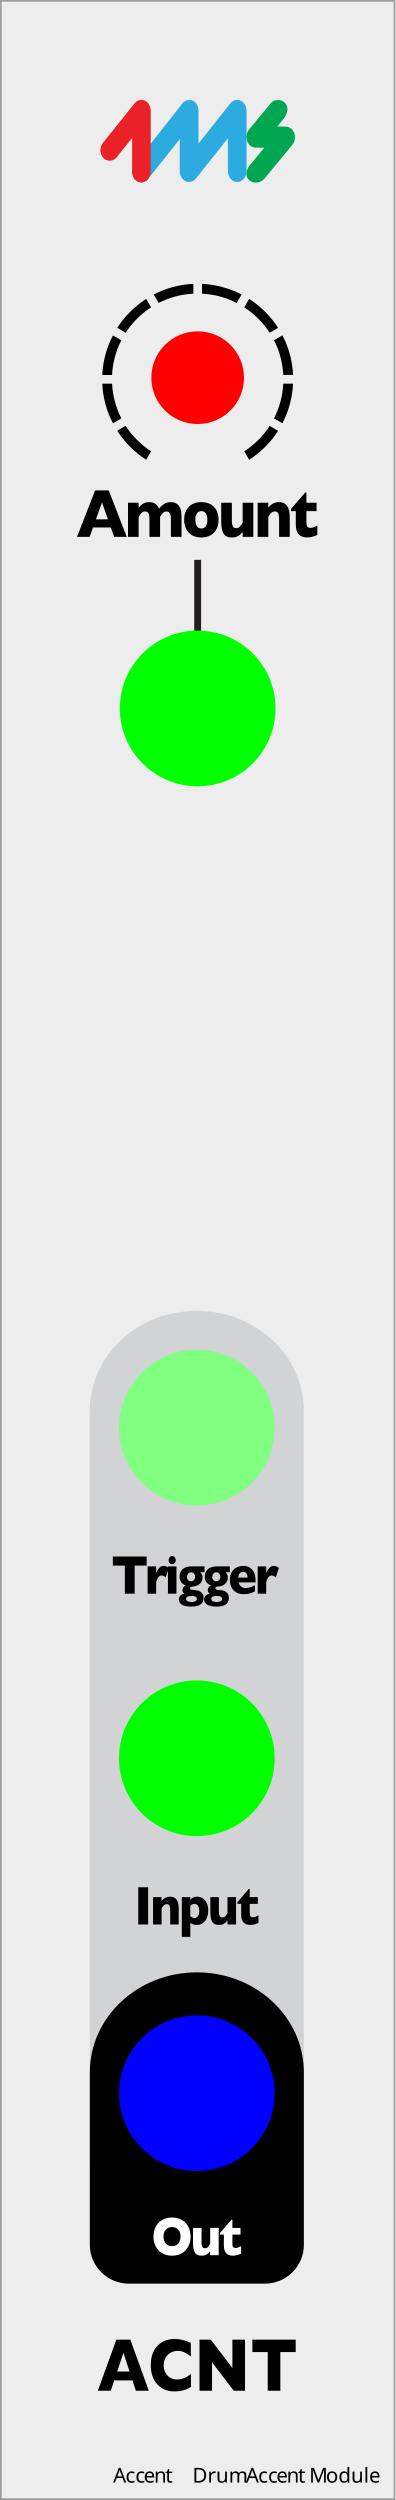
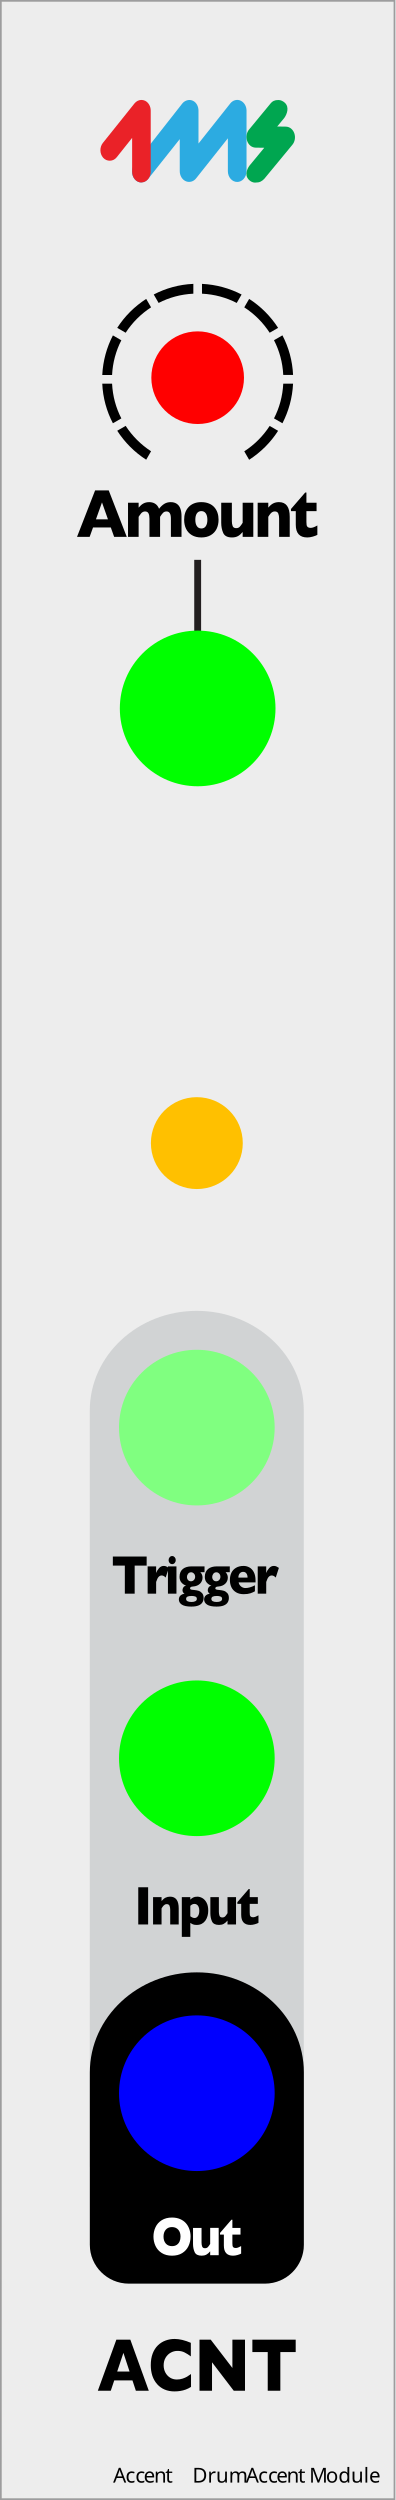
<svg xmlns="http://www.w3.org/2000/svg" width="20.32mm" height="128.5mm" viewBox="0 0 76.8 485.669" version="1.1" id="svg34">
  <defs id="defs2">
    <clipPath id="clippath">
      <rect x="14.9" y="32.98" width="27.8" height="25.62" style="fill:none" id="rect1" />
    </clipPath>
    <clipPath id="clippath-1">
      <rect x="14.9" y="32.98" width="27.8" height="25.62" style="fill:none" id="rect2" />
    </clipPath>
  </defs>
  <g id="faceplate" transform="scale(1.333341)">
    <g id="g3">
      <rect x="0.13" y="0.13" width="57.35" height="364" style="fill:#ededed" id="rect3" />
      <path d="M 57.35,0.25 V 364 H 0.25 V 0.25 h 57.1 M 57.6,0 H 0 v 364.25 h 57.6 z" style="fill:#9d9d9e" id="path3" />
    </g>
    <g id="g5" transform="translate(0,-8.728424)">
      <path d="M 13.08,324.44 V 214.26 c 0,-8.03 6.98,-14.54 15.59,-14.54 8.61,0 15.59,6.51 15.59,14.54 v 110.18 z" style="fill:#d1d3d4" id="path4" />
      <path d="m 44.27,310.67 c 0,-8.05 -6.98,-14.57 -15.59,-14.57 -8.61,0 -15.59,6.53 -15.59,14.57 v 5.36 c 0,0 0,0 0,0 v 19.77 c 0,3.11 2.55,5.65 5.67,5.65 H 38.6 c 3.12,0 5.67,-2.54 5.67,-5.65 v -19.77 c 0,0 0,0 0,0 v -5.35 z" style="fill:#d1d3d4" id="path5" />
    </g>
    <path d="m 44.27,301.942 c 0,-8.05 -6.98,-14.57 -15.59,-14.57 -8.61,0 -15.59,6.53 -15.59,14.57 v 5.36 c 0,0 0,0 0,0 v 19.77 c 0,3.11 2.55,5.65 5.67,5.65 H 38.6 c 3.12,0 5.67,-2.54 5.67,-5.65 v -19.77 c 0,0 0,0 0,0 v -5.35 z" id="path6" />
    <path d="M 21.582,280.392 H 20.145 v -5.414 h 1.437 z m 4.455,0 h -1.238 v -2.145 q 0,-0.328 -0.096,-0.57 -0.093,-0.246 -0.412,-0.246 -0.151,0 -0.268,0.066 -0.113,0.062 -0.206,0.164 -0.089,0.102 -0.151,0.195 -0.062,0.094 -0.127,0.199 v 2.336 h -1.238 v -3.977 h 1.238 v 0.57 q 0.292,-0.355 0.584,-0.496 0.296,-0.145 0.657,-0.145 1.258,0 1.258,1.711 z m 4.304,-2.016 q 0,0.398 -0.1,0.77 -0.1,0.371 -0.306,0.672 -0.203,0.297 -0.526,0.473 -0.32,0.172 -0.746,0.172 -0.344,0 -0.543,-0.082 -0.196,-0.082 -0.392,-0.219 v 2.039 h -1.238 v -5.785 h 1.238 v 0.359 q 0.186,-0.184 0.409,-0.305 0.227,-0.125 0.612,-0.125 0.382,0 0.749,0.215 0.368,0.215 0.605,0.672 0.237,0.453 0.237,1.145 z m -1.303,0.031 q 0,-0.359 -0.1,-0.582 -0.1,-0.227 -0.258,-0.324 -0.158,-0.102 -0.327,-0.102 -0.22,0 -0.361,0.082 -0.141,0.078 -0.265,0.199 v 1.52 q 0.065,0.039 0.138,0.09 0.076,0.047 0.148,0.082 0.076,0.035 0.158,0.059 0.086,0.023 0.182,0.023 0.292,0 0.488,-0.281 0.196,-0.281 0.196,-0.766 z m 5.352,1.984 h -1.241 v -0.566 q -0.261,0.32 -0.55,0.48 -0.285,0.156 -0.688,0.156 -0.794,0 -1.028,-0.523 -0.234,-0.527 -0.234,-1.188 v -2.336 h 1.241 v 2.148 q 0,0.324 0.093,0.57 0.096,0.242 0.412,0.242 0.272,0 0.43,-0.176 0.158,-0.176 0.323,-0.449 v -2.336 h 1.241 z m 3.269,-0.23 q -0.193,0.105 -0.533,0.203 -0.337,0.098 -0.646,0.098 -1.337,0 -1.337,-1.484 v -1.586 h -0.56 v -0.246 l 1.66,-1.922 h 0.141 v 1.191 h 1.183 v 0.977 h -1.183 v 1.273 q 0,0.223 0.024,0.359 0.024,0.137 0.134,0.23 0.113,0.09 0.34,0.09 0.296,0 0.777,-0.281 z" id="text6" style="font-weight:700;font-size:8px;font-family:GillSans-Bold, 'Gill Sans';letter-spacing:-0.04em;stroke-width:0.938" aria-label="Input" />
    <path d="m 27.766,325.871 q 0,0.758 -0.309,1.395 -0.306,0.637 -0.914,1.012 -0.608,0.375 -1.482,0.375 -0.883,0 -1.495,-0.391 -0.612,-0.391 -0.911,-1.027 -0.296,-0.637 -0.296,-1.363 0,-0.73 0.296,-1.363 0.296,-0.637 0.907,-1.023 0.615,-0.391 1.499,-0.391 0.66,0 1.176,0.223 0.519,0.223 0.853,0.605 0.333,0.379 0.505,0.887 0.172,0.504 0.172,1.062 z m -1.464,0 q 0,-0.305 -0.079,-0.555 -0.079,-0.254 -0.241,-0.438 -0.158,-0.188 -0.388,-0.289 -0.23,-0.105 -0.533,-0.105 -0.578,0 -0.907,0.383 -0.33,0.383 -0.33,1.004 0,0.621 0.33,1.008 0.333,0.383 0.907,0.383 0.395,0 0.674,-0.176 0.278,-0.18 0.423,-0.492 0.144,-0.316 0.144,-0.723 z m 5.562,2.711 h -1.241 v -0.566 q -0.261,0.32 -0.55,0.48 -0.285,0.156 -0.688,0.156 -0.794,0 -1.028,-0.523 -0.234,-0.527 -0.234,-1.188 v -2.336 h 1.241 v 2.148 q 0,0.324 0.093,0.57 0.096,0.242 0.412,0.242 0.272,0 0.43,-0.176 0.158,-0.176 0.323,-0.449 v -2.336 h 1.241 z m 3.269,-0.23 q -0.193,0.105 -0.533,0.203 -0.337,0.098 -0.646,0.098 -1.337,0 -1.337,-1.484 v -1.586 h -0.56 v -0.246 l 1.66,-1.922 h 0.141 v 1.191 h 1.183 v 0.977 h -1.183 v 1.273 q 0,0.223 0.024,0.359 0.024,0.137 0.134,0.23 0.113,0.09 0.34,0.09 0.296,0 0.777,-0.281 z" id="text7" style="font-weight:700;font-size:8px;font-family:GillSans-Bold, 'Gill Sans';letter-spacing:-0.04em;fill:#ffffff;stroke-width:0.938" aria-label="Out" />
    <g id="pips_-_fewest" data-name="pips - fewest" transform="translate(0,8.379287)">
      <g clip-path="url(#clippath)" id="g17">
        <g clip-path="url(#clippath-1)" id="g16">
          <path d="m 34.49,35.76 0.71,-1.23 c -1.74,-0.9 -3.7,-1.45 -5.77,-1.55 v 1.43 c 1.81,0.09 3.53,0.56 5.06,1.35" id="path7" />
          <path d="m 39.29,40.1 1.23,-0.71 C 39.43,37.7 37.99,36.25 36.3,35.17 l -0.71,1.23 c 1.48,0.96 2.74,2.22 3.7,3.7" id="path8" />
          <path d="M 22.01,36.4 21.3,35.17 c -1.69,1.09 -3.14,2.53 -4.22,4.22 l 1.23,0.71 c 0.96,-1.48 2.22,-2.74 3.7,-3.7" id="path9" />
          <path d="m 41.27,46.25 h 1.43 c -0.09,-2.07 -0.64,-4.03 -1.55,-5.77 l -1.23,0.71 c 0.79,1.53 1.26,3.24 1.35,5.06" id="path10" />
          <path d="m 28.17,34.41 v -1.43 c -2.07,0.09 -4.03,0.64 -5.77,1.55 l 0.71,1.23 c 1.53,-0.79 3.24,-1.26 5.06,-1.35" id="path11" />
          <path d="m 18.31,53.67 -1.23,0.71 c 1.09,1.69 2.53,3.14 4.22,4.22 l 0.71,-1.23 c -1.48,-0.96 -2.74,-2.22 -3.7,-3.7" id="path12" />
          <path d="m 35.59,57.38 0.71,1.23 c 1.69,-1.09 3.14,-2.53 4.22,-4.22 l -1.23,-0.71 c -0.96,1.48 -2.22,2.74 -3.7,3.7" id="path13" />
          <path d="m 41.27,47.52 c -0.09,1.81 -0.56,3.53 -1.35,5.06 l 1.23,0.71 c 0.9,-1.74 1.45,-3.7 1.55,-5.77 z" id="path14" />
          <path d="M 16.33,47.52 H 14.9 c 0.09,2.07 0.64,4.03 1.55,5.77 l 1.23,-0.71 c -0.79,-1.53 -1.26,-3.24 -1.35,-5.06" id="path15" />
          <path d="m 17.68,41.2 -1.23,-0.71 c -0.9,1.74 -1.45,3.7 -1.55,5.77 h 1.43 c 0.09,-1.81 0.56,-3.53 1.35,-5.06" id="path16" />
        </g>
      </g>
    </g>
    <path d="m 18.468,78.219 h -1.839 l -0.486,-1.372 h -2.587 l -0.494,1.372 h -1.839 l 2.634,-6.768 h 1.985 z m -2.737,-2.549 -0.872,-2.471 -0.881,2.471 z M 26.447,78.219 H 24.9 V 75.568 q 0,-0.527 -0.155,-0.786 -0.15,-0.264 -0.481,-0.264 -0.322,0 -0.529,0.225 -0.206,0.22 -0.412,0.557 v 2.92 H 21.776 V 75.568 q 0,-0.503 -0.142,-0.776 -0.142,-0.273 -0.503,-0.273 -0.172,0 -0.318,0.078 -0.142,0.078 -0.232,0.176 -0.09,0.098 -0.219,0.288 -0.129,0.19 -0.163,0.239 v 2.92 h -1.547 v -4.971 h 1.547 v 0.713 q 0.348,-0.42 0.709,-0.61 0.361,-0.19 0.834,-0.19 0.223,0 0.425,0.049 0.202,0.044 0.395,0.156 0.198,0.112 0.357,0.308 0.159,0.195 0.254,0.454 0.374,-0.479 0.773,-0.723 0.404,-0.244 0.928,-0.244 0.524,0 0.877,0.239 0.357,0.239 0.524,0.693 0.172,0.449 0.172,1.094 z m 5.397,-2.49 q 0,0.742 -0.284,1.323 -0.284,0.581 -0.851,0.918 -0.563,0.337 -1.375,0.337 -0.812,0 -1.379,-0.337 -0.563,-0.337 -0.846,-0.918 -0.279,-0.581 -0.279,-1.323 0,-0.562 0.155,-1.021 0.159,-0.459 0.477,-0.811 0.322,-0.356 0.791,-0.547 0.468,-0.19 1.083,-0.19 0.619,0 1.091,0.195 0.477,0.19 0.786,0.537 0.314,0.347 0.473,0.811 0.159,0.464 0.159,1.025 z m -1.629,0 q 0,-0.591 -0.228,-0.923 -0.223,-0.337 -0.653,-0.337 -0.425,0 -0.653,0.337 -0.223,0.332 -0.223,0.923 0,0.586 0.228,0.928 0.228,0.342 0.649,0.342 0.43,0 0.653,-0.337 0.228,-0.342 0.228,-0.933 z m 6.691,2.49 H 35.355 V 77.511 q -0.327,0.4 -0.688,0.601 -0.357,0.195 -0.859,0.195 -0.993,0 -1.285,-0.654 -0.292,-0.659 -0.292,-1.484 v -2.92 h 1.551 v 2.686 q 0,0.405 0.116,0.713 0.12,0.303 0.516,0.303 0.339,0 0.537,-0.22 0.198,-0.22 0.404,-0.562 v -2.92 h 1.551 z m 5.307,0 H 40.667 v -2.681 q 0,-0.41 -0.12,-0.713 -0.116,-0.308 -0.516,-0.308 -0.189,0 -0.335,0.083 -0.142,0.078 -0.258,0.205 -0.112,0.127 -0.189,0.244 -0.077,0.117 -0.159,0.249 v 2.92 h -1.547 v -4.971 h 1.547 v 0.713 q 0.365,-0.444 0.73,-0.62 0.37,-0.181 0.821,-0.181 1.573,0 1.573,2.139 z m 4.027,-0.288 q -0.241,0.132 -0.666,0.254 -0.421,0.122 -0.808,0.122 -1.671,0 -1.671,-1.855 V 74.469 H 42.394 V 74.162 l 2.075,-2.402 h 0.176 v 1.489 h 1.478 v 1.221 h -1.478 v 1.592 q 0,0.278 0.03,0.449 0.03,0.171 0.168,0.288 0.142,0.112 0.425,0.112 0.37,0 0.971,-0.352 z" id="text17" style="font-weight:700;font-size:10px;font-family:GillSans-Bold, 'Gill Sans';letter-spacing:-0.04em;stroke-width:0.938" aria-label="Amount" />
    <g id="text19" style="font-weight:700;font-size:11px;font-family:GillSans-Bold, 'Gill Sans'" transform="matrix(0.82,0,0,1,14.21,348.3316)" aria-label="ACNT">
      <path style="letter-spacing:-0.01em" d="M 9.109,0 H 6.811 L 6.204,-1.509 H 2.97 L 2.353,0 H 0.054 L 3.346,-7.444 H 5.828 Z M 5.688,-2.804 4.598,-5.521 3.497,-2.804 Z" id="path34" />
      <path d="m 16.61,-0.559 q -0.462,0.242 -0.945,0.387 -0.483,0.145 -0.978,0.204 -0.489,0.064 -1.015,0.064 -0.972,0 -1.746,-0.269 Q 11.158,-0.44 10.589,-0.961 10.025,-1.488 9.74,-2.186 9.461,-2.89 9.461,-3.728 q 0,-0.961 0.333,-1.681 0.333,-0.725 0.929,-1.203 0.602,-0.478 1.364,-0.704 0.768,-0.231 1.617,-0.231 1.268,0 2.874,0.564 v 1.977 q -0.553,-0.344 -1.096,-0.569 -0.537,-0.231 -1.268,-0.231 -0.65,0 -1.214,0.258 -0.564,0.258 -0.908,0.736 -0.344,0.478 -0.344,1.117 0,0.564 0.301,1.037 0.301,0.467 0.833,0.747 0.537,0.274 1.208,0.274 0.542,0 1.026,-0.129 0.483,-0.134 0.811,-0.295 0.333,-0.161 0.682,-0.381 z M 26.203,0 H 24.205 L 20.343,-4.146 V 0 h -2.224 v -7.444 h 1.993 l 3.851,4.125 v -4.125 h 2.24 z m 9.007,-5.634 H 32.482 V 0 h -2.24 v -5.634 h -2.729 v -1.81 h 7.697 z" id="path35" />
    </g>
    <g id="g21" transform="translate(0,8.521054)">
      <path d="m 20.6,18.07 c -0.37,0 -0.71,-0.17 -0.97,-0.47 -0.51,-0.6 -0.52,-1.54 -0.04,-2.16 l 6.97,-8.88 c 0.38,-0.48 1.05,-0.65 1.57,-0.39 0.5,0.25 0.79,0.82 0.79,1.45 v 4.77 l 4.64,-5.85 c 0.38,-0.48 1.01,-0.64 1.53,-0.38 0.5,0.25 0.83,0.81 0.83,1.44 v 8.82 c 0,0.86 -0.61,1.57 -1.36,1.57 -0.75,0 -1.36,-0.7 -1.36,-1.57 v -4.79 l -4.64,5.85 c -0.38,0.48 -1.01,0.64 -1.54,0.38 -0.5,-0.24 -0.83,-0.81 -0.83,-1.44 v -4.67 l -4.61,5.8 c -0.26,0.32 -0.62,0.51 -1,0.51 v 0 z" style="fill:#2cabe1" id="path19" />
      <path d="m 20.6,18.07 c -0.75,0 -1.35,-0.7 -1.35,-1.57 v -4.93 l -2.26,2.84 c -0.5,0.63 -1.44,0.65 -1.97,0.04 -0.51,-0.6 -0.52,-1.53 -0.03,-2.15 L 19.6,6.54 c 0.26,-0.32 0.63,-0.5 1,-0.5 0.18,0 0.37,0.04 0.54,0.12 0.5,0.25 0.82,0.81 0.82,1.44 v 8.89 c 0,0.86 -0.61,1.57 -1.36,1.57 v 0 z" style="fill:#ea2228" id="path20" />
      <path d="m 37.2,18.09 v 0 c -0.35,0 -0.68,-0.15 -0.94,-0.42 -0.76,-0.78 -0.14,-1.84 0.29,-2.3 l 1.95,-2.36 -1.26,-0.02 c -0.56,-0.01 -1.04,-0.4 -1.24,-1 -0.19,-0.56 -0.07,-1.21 0.29,-1.64 L 39.45,6.52 C 39.68,6.24 40,6.04 40.58,6.05 c 0.33,0 0.67,0.17 0.92,0.4 0.71,0.66 0.29,1.7 -0.07,2.2 l -1.04,1.26 1.26,0.02 c 0.56,0.01 1.04,0.4 1.24,1 0.19,0.56 0.07,1.21 -0.29,1.64 l -4.1,4.97 c -0.35,0.35 -0.65,0.55 -1.3,0.54 v 0 z" style="fill:#00a650" id="path21" />
    </g>
    <path id="line21" style="fill:#ffffff;stroke:#231f20;stroke-miterlimit:10" d="M 28.8,81.569 V 100.569" />
    <path d="m 21.367,228.104 h -1.746 v 4.098 h -1.433 v -4.098 h -1.746 v -1.316 h 4.926 z m 3.228,0.336 -0.457,1.41 q -0.282,-0.305 -0.571,-0.305 -0.261,0 -0.454,0.203 -0.189,0.199 -0.364,0.742 v 1.711 h -1.238 v -3.977 h 1.238 v 0.961 q 0.117,-0.355 0.412,-0.691 0.296,-0.34 0.694,-0.34 0.21,0 0.364,0.07 0.158,0.07 0.375,0.215 z m 1.014,-1.133 q 0,0.246 -0.155,0.418 -0.155,0.172 -0.368,0.172 -0.144,0 -0.265,-0.078 -0.117,-0.078 -0.186,-0.211 -0.069,-0.137 -0.069,-0.301 0,-0.242 0.151,-0.418 0.151,-0.176 0.368,-0.176 0.213,0 0.368,0.176 0.155,0.176 0.155,0.418 z m 0.1,4.895 h -1.241 v -3.977 h 1.241 z m 4.091,-3.129 H 29.188 q 0.323,0.32 0.323,0.785 0,0.246 -0.093,0.473 -0.089,0.227 -0.268,0.402 -0.175,0.176 -0.437,0.289 -0.258,0.109 -0.591,0.133 -0.43,0.019 -0.43,0.262 0,0.094 0.055,0.137 0.055,0.043 0.172,0.066 0.12,0.019 0.402,0.047 0.32,0.031 0.595,0.109 0.275,0.078 0.512,0.328 0.237,0.25 0.237,0.715 0,0.371 -0.179,0.656 -0.175,0.285 -0.571,0.445 -0.395,0.16 -1.045,0.16 -0.935,0 -1.375,-0.285 -0.437,-0.285 -0.437,-0.762 0,-0.129 0.055,-0.297 0.058,-0.168 0.241,-0.324 0.186,-0.156 0.536,-0.211 -0.124,-0.051 -0.213,-0.195 -0.089,-0.148 -0.089,-0.309 0,-0.207 0.124,-0.41 0.127,-0.203 0.409,-0.262 -0.392,-0.117 -0.677,-0.441 -0.285,-0.324 -0.285,-0.84 0,-0.391 0.131,-0.684 0.134,-0.293 0.368,-0.477 0.234,-0.184 0.543,-0.27 0.309,-0.09 0.677,-0.09 h 1.922 z m -1.368,0.672 q 0,-0.301 -0.182,-0.48 -0.179,-0.184 -0.402,-0.184 -0.285,0 -0.45,0.219 -0.162,0.219 -0.162,0.461 0,0.168 0.069,0.312 0.072,0.145 0.199,0.234 0.131,0.086 0.309,0.086 0.268,0 0.443,-0.191 0.175,-0.191 0.175,-0.457 z m 0.247,3.199 q 0,-0.262 -0.247,-0.34 -0.244,-0.074 -0.505,-0.074 -0.43,0 -0.622,0.102 -0.189,0.105 -0.189,0.332 0,0.445 0.791,0.445 0.354,0 0.564,-0.117 0.21,-0.113 0.21,-0.348 z m 4.802,-3.871 H 32.87 q 0.323,0.32 0.323,0.785 0,0.246 -0.093,0.473 -0.089,0.227 -0.268,0.402 -0.175,0.176 -0.437,0.289 -0.258,0.109 -0.591,0.133 -0.43,0.019 -0.43,0.262 0,0.094 0.055,0.137 0.055,0.043 0.172,0.066 0.12,0.019 0.402,0.047 0.32,0.031 0.595,0.109 0.275,0.078 0.512,0.328 0.237,0.25 0.237,0.715 0,0.371 -0.179,0.656 -0.175,0.285 -0.571,0.445 -0.395,0.16 -1.045,0.16 -0.935,0 -1.375,-0.285 -0.437,-0.285 -0.437,-0.762 0,-0.129 0.055,-0.297 0.058,-0.168 0.241,-0.324 0.186,-0.156 0.536,-0.211 -0.124,-0.051 -0.213,-0.195 -0.089,-0.148 -0.089,-0.309 0,-0.207 0.124,-0.41 0.127,-0.203 0.409,-0.262 -0.392,-0.117 -0.677,-0.441 -0.285,-0.324 -0.285,-0.84 0,-0.391 0.131,-0.684 0.134,-0.293 0.368,-0.477 0.234,-0.184 0.543,-0.27 0.309,-0.09 0.677,-0.09 h 1.922 z m -1.368,0.672 q 0,-0.301 -0.182,-0.48 -0.179,-0.184 -0.402,-0.184 -0.285,0 -0.45,0.219 -0.162,0.219 -0.162,0.461 0,0.168 0.069,0.312 0.072,0.145 0.199,0.234 0.131,0.086 0.309,0.086 0.268,0 0.443,-0.191 0.175,-0.191 0.175,-0.457 z m 0.247,3.199 q 0,-0.262 -0.247,-0.34 -0.244,-0.074 -0.505,-0.074 -0.43,0 -0.622,0.102 -0.189,0.105 -0.189,0.332 0,0.445 0.791,0.445 0.354,0 0.564,-0.117 0.21,-0.113 0.21,-0.348 z m 4.871,-2.391 h -2.465 q 0.072,0.363 0.354,0.594 0.282,0.23 0.639,0.23 0.626,0 1.382,-0.398 v 0.871 q -0.272,0.16 -0.66,0.293 -0.385,0.129 -0.983,0.129 -0.646,0 -1.1,-0.273 -0.454,-0.273 -0.681,-0.742 -0.223,-0.469 -0.223,-1.062 0,-0.586 0.223,-1.047 0.227,-0.465 0.681,-0.727 0.454,-0.266 1.1,-0.266 0.426,0 0.822,0.211 0.399,0.207 0.653,0.684 0.258,0.473 0.258,1.223 z m -1.162,-0.695 q 0,-0.383 -0.168,-0.609 -0.165,-0.23 -0.478,-0.23 -0.309,0 -0.502,0.234 -0.189,0.23 -0.189,0.605 z m 4.565,-1.418 -0.457,1.41 q -0.282,-0.305 -0.571,-0.305 -0.261,0 -0.454,0.203 -0.189,0.199 -0.364,0.742 v 1.711 h -1.238 v -3.977 h 1.238 v 0.961 q 0.117,-0.355 0.412,-0.691 0.296,-0.34 0.694,-0.34 0.21,0 0.364,0.07 0.158,0.07 0.375,0.215 z" id="text21" style="font-weight:700;font-size:8px;font-family:GillSans-Bold, 'Gill Sans';letter-spacing:-0.04em;stroke-width:0.938" aria-label="Trigger" />
  </g>
  <g id="components">
    <circle id="Out" cx="38.24" cy="406.644" r="15.12" style="fill:#0000ff;stroke-width:1.333" data-name="Accented Out" />
    <circle id="Input" cx="38.24" cy="341.577" r="15.12" style="fill:#00ff00;stroke-width:1.333" data-name="Audio In" />
    <circle id="Trigger" cx="38.24" cy="277.337" r="15.12" style="fill:#80ff80;stroke-width:1.333" data-name="Trigger In" />
    <circle id="Amount_CV" data-name="Amount CV In" cx="38.4" cy="137.626" r="15.12" style="fill:#00ff00;stroke-width:1.333" />
    <circle id="Amount" cx="38.4" cy="73.373" r="9" style="fill:#ff0000;stroke-width:1.333" />
    <text id="slug" style="font-size:4px;font-family:MyriadPro-Regular, 'Myriad Pro';fill:#010101;stroke-width:1.333" x="21.971" y="482.287">
      <tspan x="21.971" y="482.287" style="letter-spacing:-0.01em;stroke-width:1.333" id="tspan22">A</tspan>
      <tspan x="24.371" y="482.287" style="letter-spacing:0em;stroke-width:1.333" id="tspan23">cc</tspan>
      <tspan x="27.904" y="482.287" id="tspan24" style="stroke-width:1.333">e</tspan>
      <tspan x="29.918" y="482.287" style="letter-spacing:0em;stroke-width:1.333" id="tspan25">n</tspan>
      <tspan x="32.118" y="482.287" style="letter-spacing:0em;stroke-width:1.333" id="tspan26">t</tspan>
    </text>
    <text id="modulename" style="font-size:4px;font-family:MyriadPro-Regular, 'Myriad Pro';fill:#010101;stroke-width:1.333" x="37.384" y="482.287">
      <tspan x="37.384" y="482.287" id="tspan27" style="stroke-width:1.333">Drum</tspan>
      <tspan x="47.744" y="482.287" style="letter-spacing:-0.01em;stroke-width:1.333" id="tspan28">A</tspan>
      <tspan x="50.144" y="482.287" style="letter-spacing:0em;stroke-width:1.333" id="tspan29">cc</tspan>
      <tspan x="53.678" y="482.287" id="tspan30" style="stroke-width:1.333">e</tspan>
      <tspan x="55.678" y="482.287" style="letter-spacing:0em;stroke-width:1.333" id="tspan31">n</tspan>
      <tspan x="57.891" y="482.287" id="tspan32" style="stroke-width:1.333">t</tspan>
      <tspan x="60.064" y="482.287" style="letter-spacing:0em;stroke-width:1.333" id="tspan33">M</tspan>
      <tspan x="63.304" y="482.287" id="tspan34" style="stroke-width:1.333">odule</tspan>
    </text>
+     <circle id="pushButton" cx="38.24" cy="222.068" r="8.925" style="fill:#ffc000;fill-opacity:1;stroke-width:1.05" />
  </g>
</svg>
